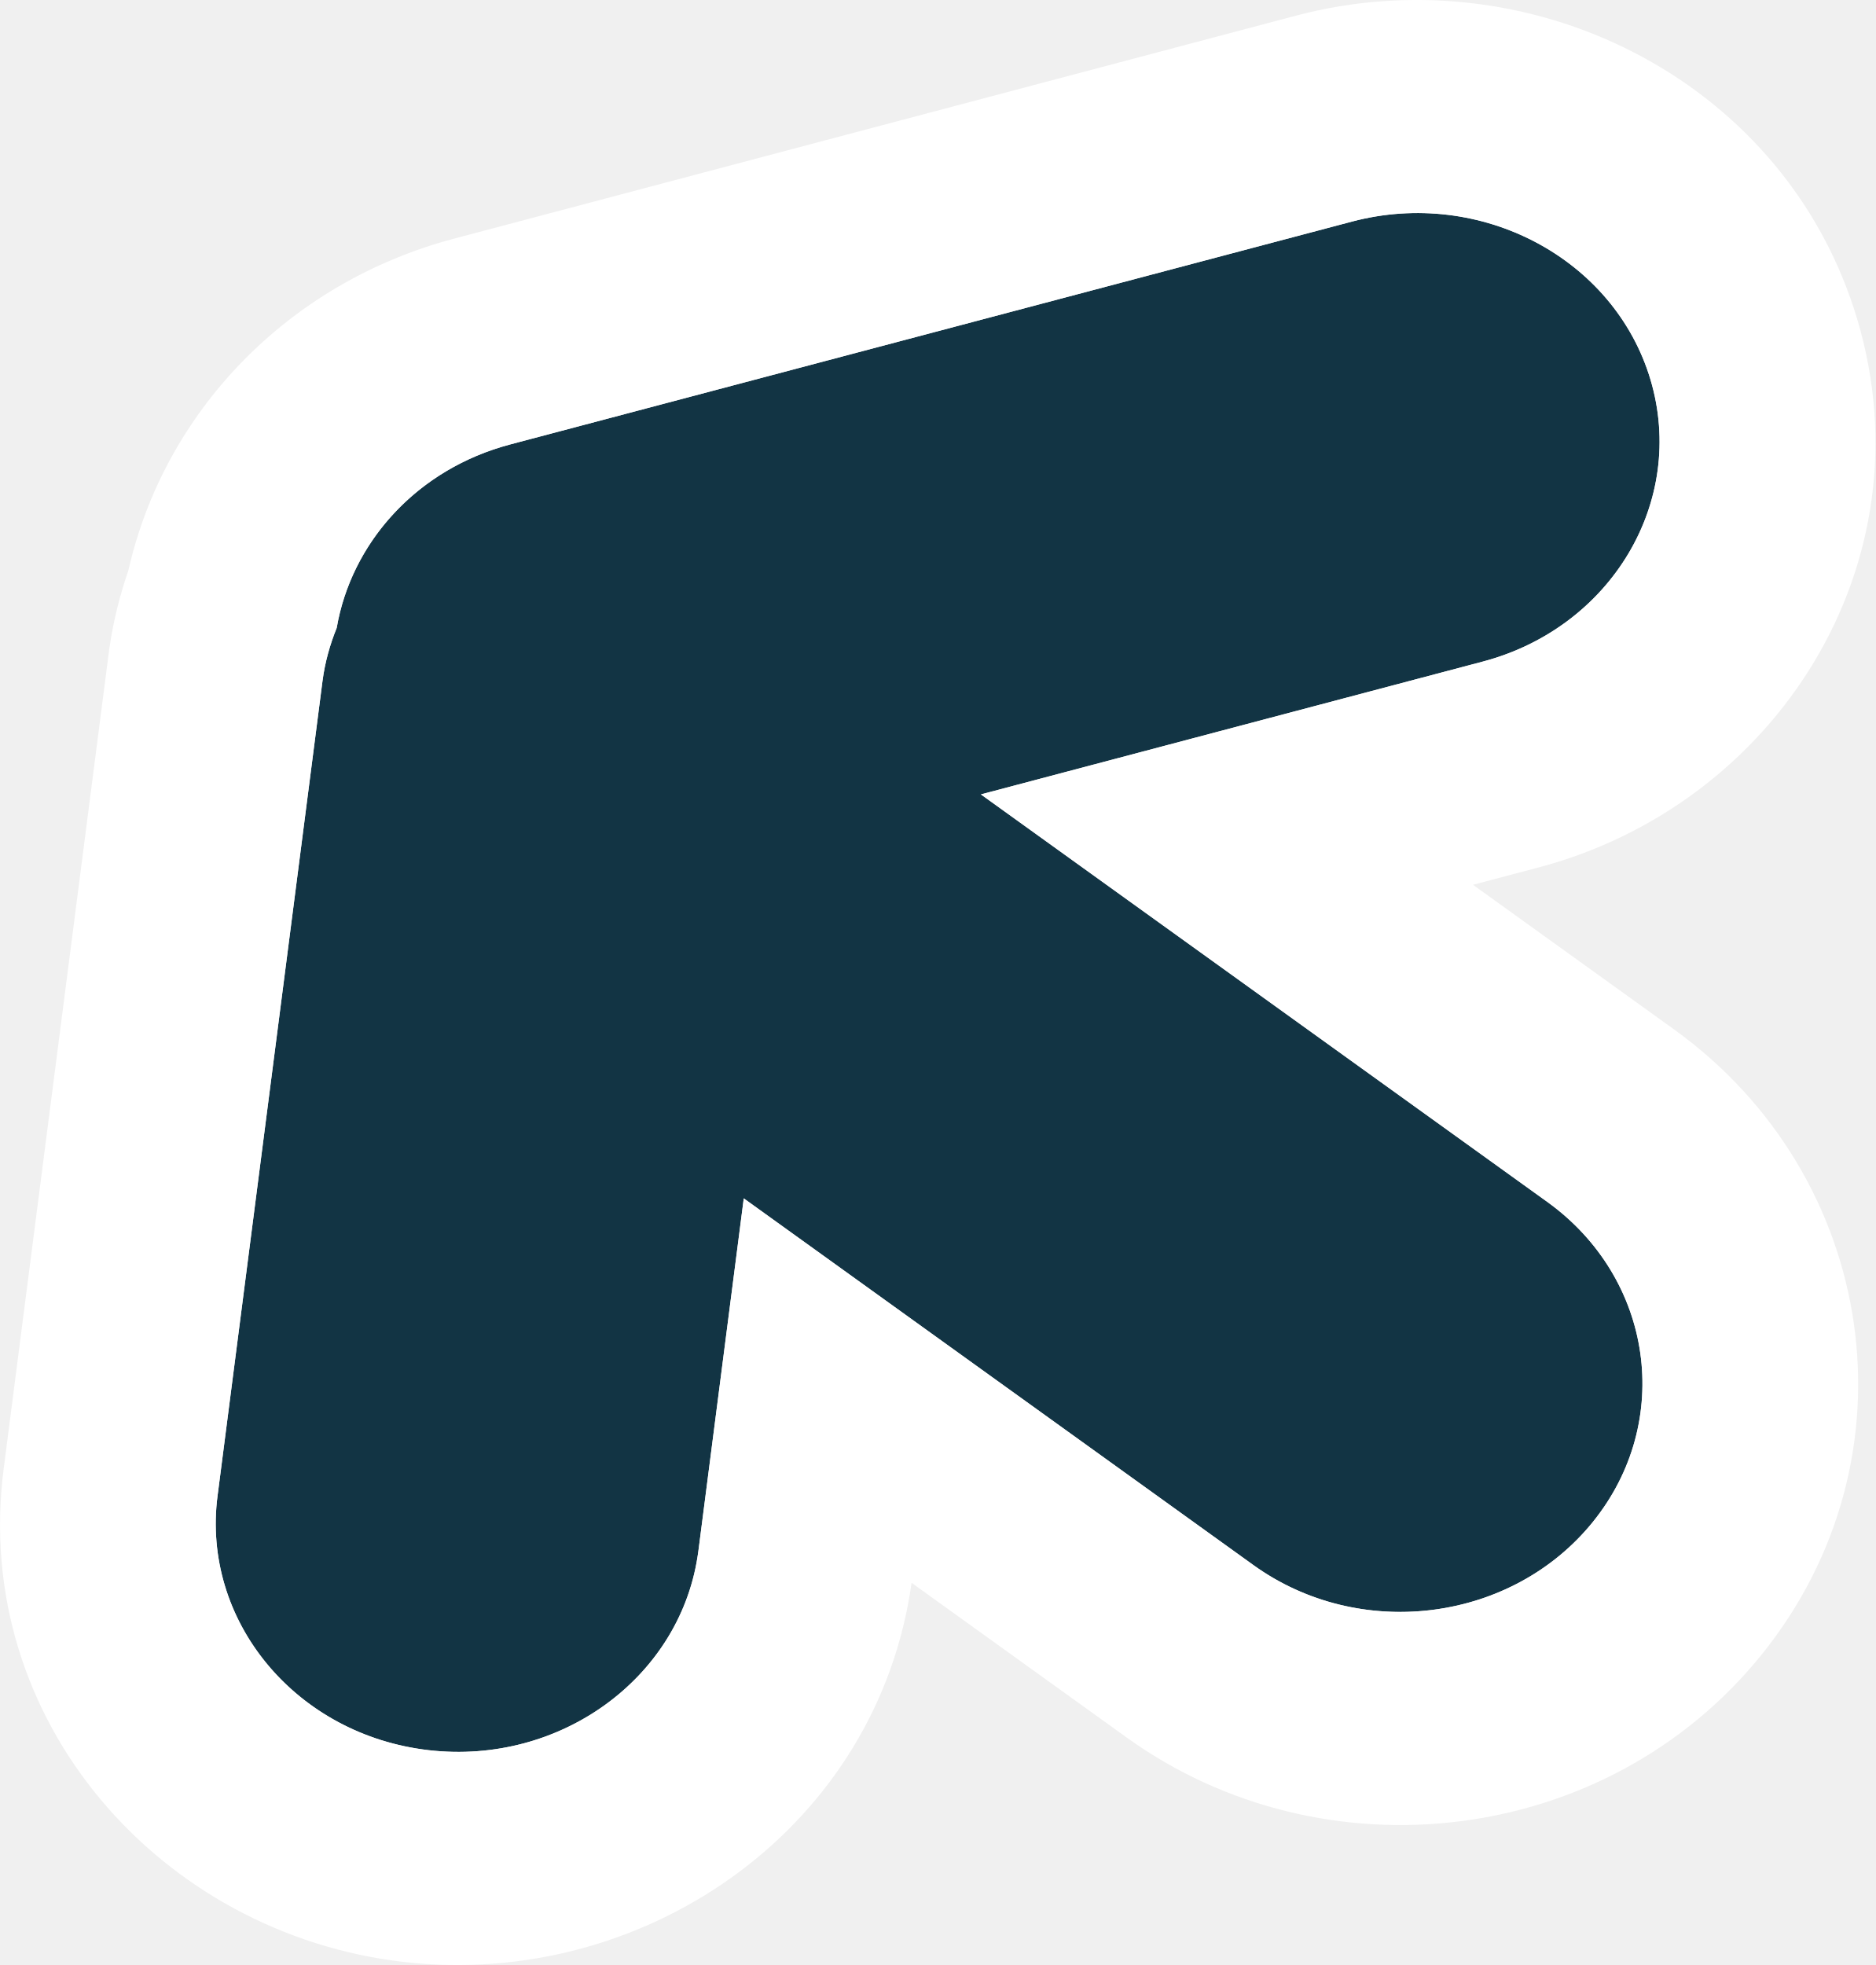
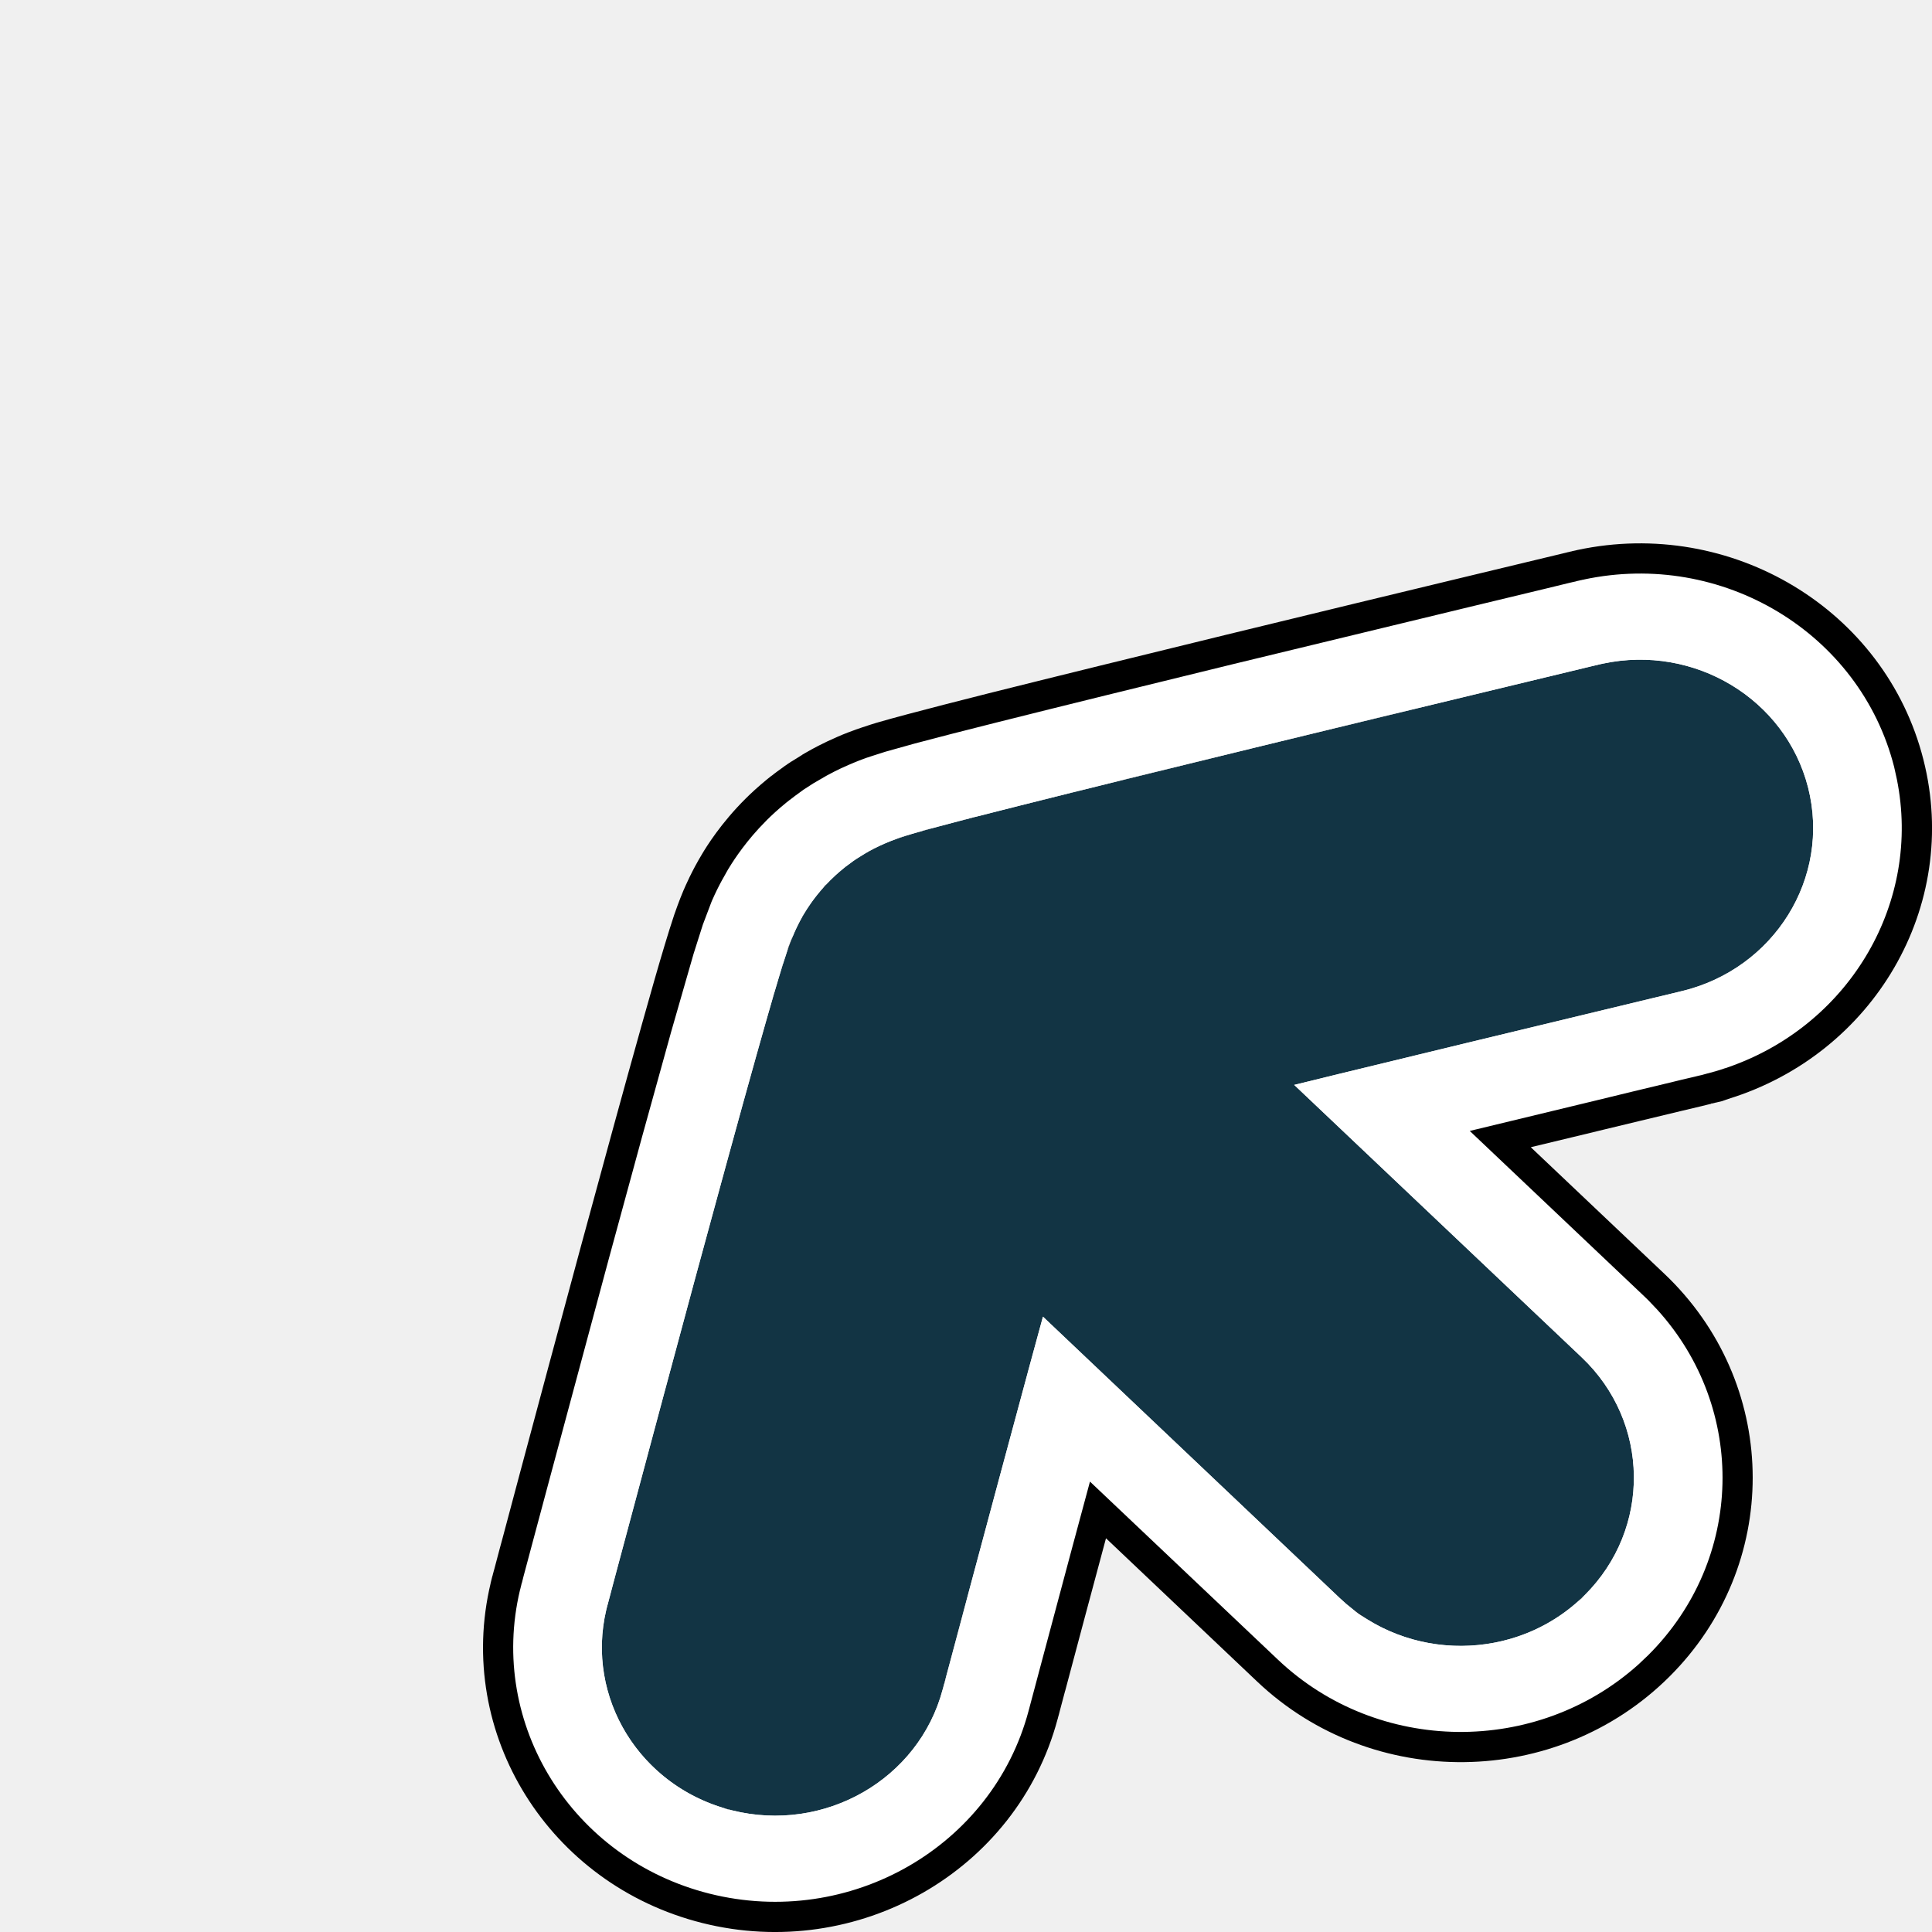
- <svg xmlns="http://www.w3.org/2000/svg" width="21" height="22" viewBox="0 0 21 22" fill="none">
-   <path d="M15.137 2.481C16.579 2.099 18.076 2.892 18.481 4.252C18.885 5.613 18.044 7.025 16.603 7.407L10.983 8.894L17.323 13.455C18.514 14.311 18.743 15.917 17.835 17.04C16.927 18.163 15.226 18.38 14.035 17.523L8.328 13.417L7.82 17.364C7.639 18.767 6.287 19.766 4.801 19.595C3.314 19.425 2.255 18.149 2.436 16.747L3.611 7.625C3.638 7.416 3.694 7.218 3.77 7.03C3.934 6.078 4.662 5.254 5.712 4.976L15.137 2.481Z" fill="#123444" />
-   <path d="M14.512 0.175C17.094 -0.508 19.909 0.851 20.758 3.454L20.797 3.579C21.61 6.313 19.889 9.007 17.227 9.712L16.493 9.906L18.744 11.525C21.023 13.165 21.507 16.32 19.722 18.529C17.991 20.67 14.828 21.045 12.614 19.452L12.614 19.452L10.207 17.721C9.826 20.443 7.286 22.217 4.649 21.979L4.522 21.966C1.806 21.654 -0.323 19.267 0.041 16.445L1.216 7.323L1.227 7.242C1.273 6.932 1.348 6.646 1.438 6.384C1.84 4.612 3.223 3.164 5.087 2.671L14.512 0.175ZM5.712 4.976L5.614 5.004C4.617 5.306 3.929 6.108 3.77 7.03C3.694 7.218 3.638 7.416 3.611 7.625L2.436 16.747L2.428 16.813C2.288 18.189 3.337 19.427 4.801 19.595C6.264 19.763 7.597 18.797 7.81 17.43L7.82 17.364L8.328 13.417L14.035 17.523C15.207 18.366 16.874 18.17 17.792 17.092L17.835 17.04C18.743 15.917 18.514 14.311 17.323 13.455L10.983 8.894L16.603 7.407C18.044 7.025 18.885 5.613 18.481 4.252C18.076 2.892 16.579 2.099 15.137 2.481L5.712 4.976Z" fill="white" />
+ <svg xmlns="http://www.w3.org/2000/svg" width="24" height="24" viewBox="0 0 24 24" fill="none">
+   <path d="M19.911 8.244C21.047 8.001 22.18 8.681 22.461 9.784C22.745 10.904 22.041 12.037 20.888 12.313C20.887 12.313 20.887 12.313 20.886 12.313C20.885 12.314 20.884 12.314 20.882 12.314C20.878 12.315 20.871 12.317 20.863 12.319C20.847 12.323 20.824 12.328 20.793 12.336C20.731 12.351 20.64 12.372 20.524 12.4C20.292 12.456 19.96 12.536 19.562 12.632C18.766 12.823 17.705 13.08 16.644 13.338C16.455 13.384 16.265 13.431 16.077 13.477L19.648 16.861C20.498 17.667 20.515 18.99 19.685 19.816C18.855 20.641 17.494 20.658 16.643 19.852L12.956 16.356C12.902 16.554 12.848 16.754 12.793 16.954C12.52 17.961 12.25 18.97 12.047 19.727C11.946 20.105 11.861 20.421 11.803 20.642C11.773 20.752 11.75 20.839 11.734 20.898C11.726 20.927 11.72 20.95 11.716 20.965C11.714 20.973 11.713 20.978 11.712 20.982L11.71 20.988C11.413 22.105 10.24 22.777 9.09 22.488C7.958 22.204 7.27 21.095 7.532 19.995L7.545 19.943L7.547 19.937C7.548 19.933 7.55 19.927 7.552 19.919C7.556 19.904 7.562 19.881 7.57 19.851C7.586 19.792 7.609 19.705 7.638 19.594C7.697 19.372 7.782 19.056 7.884 18.676C8.087 17.916 8.359 16.904 8.633 15.89C8.907 14.879 9.185 13.862 9.4 13.097C9.507 12.716 9.601 12.387 9.673 12.149C9.708 12.034 9.743 11.918 9.776 11.823C9.789 11.783 9.817 11.704 9.854 11.618C9.866 11.588 9.914 11.474 9.993 11.343C10.024 11.292 10.13 11.117 10.315 10.934C10.351 10.898 10.404 10.848 10.473 10.792C10.483 10.784 10.493 10.776 10.502 10.768C10.517 10.757 10.531 10.746 10.547 10.735C10.566 10.721 10.583 10.708 10.598 10.697C10.603 10.694 10.609 10.69 10.614 10.686C10.617 10.684 10.62 10.682 10.623 10.68C10.63 10.675 10.637 10.671 10.644 10.666C10.648 10.664 10.651 10.661 10.655 10.659C10.685 10.639 10.714 10.622 10.741 10.606C10.745 10.604 10.748 10.601 10.752 10.599C10.83 10.554 10.89 10.524 10.919 10.511C11.021 10.463 11.106 10.432 11.136 10.421C11.21 10.395 11.28 10.373 11.322 10.361C11.416 10.333 11.534 10.3 11.656 10.268C11.906 10.201 12.252 10.112 12.655 10.011C13.463 9.808 14.533 9.545 15.598 9.285C16.664 9.026 17.729 8.768 18.526 8.576C18.925 8.48 19.258 8.4 19.491 8.344C19.607 8.316 19.699 8.294 19.761 8.279C19.792 8.272 19.816 8.266 19.833 8.262C19.841 8.26 19.847 8.259 19.851 8.258C19.853 8.257 19.855 8.257 19.855 8.257C19.856 8.256 19.857 8.256 19.857 8.256L19.911 8.244Z" fill="#123444" />
+   <path d="M19.581 7.221C19.582 7.22 19.584 7.22 19.585 7.22C19.587 7.219 19.589 7.219 19.592 7.218C19.595 7.217 19.598 7.217 19.601 7.216L19.606 7.215L19.61 7.214L19.614 7.213L19.616 7.213L19.66 7.202L19.675 7.199C21.392 6.832 23.106 7.86 23.53 9.528C23.946 11.167 22.962 12.823 21.317 13.307L21.303 13.315L21.166 13.348C21.164 13.348 21.162 13.349 21.159 13.35C21.158 13.35 21.157 13.35 21.155 13.351L21.152 13.351C21.153 13.351 21.154 13.351 21.155 13.351C21.154 13.351 21.151 13.351 21.15 13.352C21.147 13.353 21.144 13.353 21.143 13.354C21.141 13.354 21.14 13.354 21.139 13.354C21.138 13.355 21.137 13.355 21.137 13.355L21.127 13.357C21.081 13.368 21.113 13.36 21.057 13.374C20.995 13.389 20.905 13.411 20.788 13.439C20.556 13.494 20.225 13.574 19.827 13.67C19.374 13.779 18.834 13.909 18.258 14.049L20.417 16.096L20.476 16.153C21.703 17.376 21.708 19.334 20.473 20.563C19.219 21.811 17.16 21.836 15.874 20.617L13.54 18.405C13.383 18.99 13.235 19.539 13.113 19.996C13.012 20.375 12.927 20.69 12.869 20.91C12.839 21.02 12.816 21.106 12.8 21.166C12.791 21.201 12.789 21.209 12.783 21.233C12.78 21.243 12.78 21.242 12.778 21.25L12.777 21.255C12.327 22.944 10.554 23.96 8.814 23.524C7.103 23.094 6.063 21.418 6.459 19.754L6.461 19.747L6.463 19.74L6.476 19.688L6.479 19.677L6.481 19.669L6.485 19.652C6.488 19.643 6.497 19.608 6.504 19.583C6.519 19.524 6.543 19.437 6.572 19.326C6.631 19.104 6.716 18.787 6.818 18.407C7.021 17.647 7.293 16.633 7.568 15.618C7.842 14.606 8.121 13.585 8.338 12.815C8.445 12.433 8.541 12.096 8.616 11.849C8.651 11.731 8.692 11.601 8.73 11.487C8.746 11.441 8.784 11.332 8.836 11.209C8.854 11.167 8.925 10.999 9.043 10.802C9.09 10.724 9.25 10.462 9.527 10.186C9.585 10.129 9.665 10.054 9.767 9.971C9.786 9.955 9.806 9.94 9.809 9.937L9.81 9.937L9.811 9.936C9.829 9.922 9.851 9.905 9.877 9.886C9.906 9.864 9.932 9.845 9.954 9.83L9.956 9.829C9.956 9.829 9.957 9.828 9.957 9.828C9.96 9.825 9.969 9.82 9.978 9.813C9.973 9.817 9.969 9.819 9.967 9.821C9.968 9.82 9.97 9.819 9.971 9.818C9.976 9.814 9.983 9.809 9.992 9.804C10.006 9.794 10.018 9.786 10.023 9.783L10.025 9.781C10.026 9.781 10.026 9.781 10.027 9.78C10.027 9.78 10.028 9.78 10.028 9.779C10.031 9.778 10.036 9.775 10.041 9.771C10.088 9.74 10.132 9.714 10.168 9.692L10.17 9.691L10.171 9.691C10.177 9.687 10.182 9.684 10.189 9.68C10.299 9.616 10.389 9.572 10.437 9.549L10.544 9.501C10.645 9.457 10.723 9.429 10.754 9.418L10.83 9.392C10.902 9.367 10.964 9.349 10.999 9.338C11.108 9.305 11.238 9.27 11.364 9.236C11.622 9.167 11.975 9.077 12.379 8.975C13.191 8.771 14.265 8.507 15.33 8.248C16.397 7.988 17.463 7.73 18.261 7.538C18.66 7.442 18.993 7.362 19.227 7.306C19.343 7.278 19.436 7.256 19.497 7.241C19.512 7.237 19.524 7.234 19.536 7.231C19.547 7.229 19.559 7.226 19.569 7.224L19.581 7.221ZM22.461 9.784C22.18 8.681 21.047 8.001 19.911 8.244L19.857 8.256C19.857 8.256 19.856 8.256 19.855 8.257C19.855 8.257 19.853 8.257 19.851 8.258C19.847 8.259 19.841 8.26 19.833 8.262L19.761 8.279L17.163 8.906C16.663 9.026 16.131 9.156 15.598 9.285L14.03 9.669C13.528 9.793 13.059 9.909 12.655 10.011L12.098 10.152C11.93 10.195 11.781 10.234 11.656 10.268L11.479 10.316C11.422 10.332 11.369 10.347 11.322 10.361L11.241 10.386C11.209 10.396 11.173 10.408 11.136 10.421L11.054 10.452C11.017 10.467 10.97 10.487 10.919 10.511L10.854 10.543C10.826 10.558 10.791 10.576 10.752 10.599C10.748 10.601 10.745 10.604 10.741 10.606L10.655 10.659C10.651 10.661 10.648 10.664 10.644 10.666C10.637 10.671 10.63 10.675 10.623 10.68C10.62 10.682 10.617 10.684 10.614 10.686C10.609 10.69 10.603 10.694 10.598 10.697L10.547 10.735C10.531 10.746 10.517 10.757 10.502 10.768C10.493 10.776 10.483 10.784 10.473 10.792C10.404 10.848 10.351 10.898 10.315 10.934L10.249 11.002C10.105 11.159 10.02 11.298 9.993 11.343L9.965 11.391C9.903 11.501 9.865 11.591 9.854 11.618L9.828 11.681C9.804 11.741 9.786 11.793 9.776 11.823L9.725 11.979C9.708 12.034 9.69 12.091 9.673 12.149L9.615 12.344C9.553 12.555 9.48 12.811 9.4 13.097L9.228 13.714C9.047 14.37 8.839 15.132 8.633 15.89C8.359 16.904 8.087 17.916 7.884 18.676C7.782 19.056 7.697 19.372 7.638 19.594C7.609 19.705 7.586 19.792 7.57 19.851C7.562 19.881 7.556 19.904 7.552 19.919C7.55 19.927 7.548 19.933 7.547 19.937L7.545 19.943L7.532 19.995C7.274 21.078 7.936 22.169 9.037 22.474L9.09 22.488C10.24 22.777 11.413 22.105 11.71 20.988L11.712 20.982L12.047 19.727C12.25 18.97 12.52 17.961 12.793 16.954C12.848 16.754 12.902 16.554 12.956 16.356L16.643 19.852C17.48 20.645 18.813 20.642 19.646 19.854L19.685 19.816C20.515 18.99 20.498 17.667 19.648 16.861L16.077 13.477C16.265 13.431 16.455 13.384 16.644 13.338C17.175 13.209 17.705 13.08 18.203 12.96L20.793 12.336C20.824 12.328 20.847 12.323 20.863 12.319C20.871 12.317 20.878 12.315 20.882 12.314C20.884 12.314 20.885 12.314 20.886 12.313C20.887 12.313 20.887 12.313 20.888 12.313C22.041 12.037 22.745 10.904 22.461 9.784ZM21.166 13.348C21.165 13.348 21.163 13.349 21.161 13.349C21.159 13.35 21.157 13.35 21.155 13.351C21.155 13.351 21.155 13.35 21.155 13.351L21.166 13.348ZM21.174 13.346C21.174 13.346 21.174 13.346 21.174 13.346ZM9.954 9.83C9.954 9.83 9.954 9.83 9.954 9.83ZM9.963 9.824C9.962 9.825 9.963 9.823 9.965 9.822C9.966 9.822 9.966 9.821 9.967 9.821C9.965 9.822 9.963 9.823 9.963 9.824ZM19.646 7.206L19.636 7.208C19.64 7.208 19.644 7.207 19.647 7.206C19.647 7.206 19.646 7.206 19.646 7.206ZM19.686 7.2C19.68 7.201 19.674 7.201 19.667 7.203C19.665 7.203 19.663 7.203 19.66 7.204C19.671 7.202 19.68 7.201 19.69 7.199C19.688 7.199 19.687 7.2 19.686 7.2ZM19.714 7.196C19.713 7.196 19.712 7.196 19.711 7.196C19.715 7.196 19.719 7.195 19.722 7.195C19.72 7.195 19.717 7.195 19.714 7.196ZM19.734 7.193C19.733 7.193 19.732 7.193 19.732 7.194C19.735 7.193 19.739 7.193 19.742 7.193L19.734 7.193ZM19.585 7.22C19.583 7.22 19.581 7.221 19.58 7.221C19.58 7.221 19.581 7.221 19.581 7.221L19.585 7.22Z" fill="white" />
+   <path d="M9.09 22.488L9.072 22.483L9.038 22.474C9.023 22.47 9.008 22.464 8.993 22.459C9.019 22.467 9.046 22.476 9.072 22.483C9.078 22.485 9.084 22.486 9.09 22.488ZM11.712 20.982C11.713 20.981 11.713 20.979 11.714 20.976C11.715 20.973 11.716 20.969 11.717 20.965C11.719 20.958 11.72 20.951 11.723 20.942C11.726 20.929 11.73 20.914 11.734 20.897C11.74 20.875 11.748 20.848 11.756 20.817C11.769 20.768 11.784 20.709 11.803 20.641C11.839 20.503 11.886 20.327 11.941 20.122C11.974 20 12.009 19.868 12.047 19.727L11.941 20.122L11.756 20.817L11.723 20.942L11.714 20.976L11.712 20.982ZM16.809 19.993C16.863 20.035 16.919 20.073 16.976 20.109C16.977 20.11 16.979 20.111 16.98 20.112L16.979 20.111L16.976 20.109L16.809 19.993ZM19.646 19.854C19.633 19.866 19.62 19.877 19.607 19.887C19.627 19.87 19.646 19.852 19.666 19.834C19.673 19.828 19.679 19.822 19.686 19.815L19.666 19.834L19.646 19.854ZM21.258 13.708V13.71C21.26 13.71 21.261 13.71 21.263 13.709L21.264 13.709L21.265 13.705L21.267 13.702C21.265 13.703 21.264 13.704 21.262 13.705C21.261 13.706 21.259 13.707 21.258 13.708ZM21.303 13.697C21.305 13.697 21.308 13.696 21.309 13.695L21.311 13.693C21.308 13.694 21.306 13.696 21.303 13.697ZM9.853 11.617L9.776 11.823C9.76 11.87 9.743 11.922 9.726 11.976C9.709 12.032 9.691 12.09 9.673 12.148C9.656 12.204 9.638 12.265 9.619 12.331C9.609 12.365 9.599 12.401 9.588 12.438C9.597 12.405 9.607 12.374 9.615 12.343L9.619 12.331L9.673 12.148C9.691 12.091 9.708 12.033 9.725 11.978L9.726 11.976L9.776 11.823C9.786 11.793 9.804 11.741 9.828 11.68L9.853 11.617ZM19.188 12.721C19.318 12.69 19.444 12.66 19.562 12.631C19.96 12.535 20.292 12.455 20.523 12.4L19.188 12.721ZM9.993 11.343C9.983 11.361 9.972 11.378 9.963 11.396C9.964 11.394 9.965 11.393 9.966 11.391L9.993 11.343ZM10.227 11.027C10.234 11.018 10.241 11.01 10.249 11.001L10.272 10.978L10.315 10.933C10.3 10.948 10.286 10.963 10.272 10.978C10.256 10.994 10.241 11.011 10.227 11.027ZM15.598 9.285C14.533 9.545 13.463 9.807 12.655 10.01C12.463 10.059 12.285 10.104 12.123 10.146C11.945 10.191 11.787 10.232 11.656 10.268C11.534 10.3 11.416 10.332 11.322 10.361C11.28 10.373 11.21 10.394 11.136 10.421C11.107 10.431 11.02 10.462 10.919 10.51C10.89 10.524 10.83 10.554 10.753 10.598C10.791 10.576 10.826 10.558 10.854 10.543L10.919 10.51C10.97 10.486 11.017 10.466 11.055 10.451L11.136 10.421C11.173 10.407 11.209 10.396 11.241 10.385L11.322 10.361C11.369 10.346 11.422 10.332 11.479 10.316L11.656 10.268C11.781 10.234 11.93 10.195 12.098 10.152L12.123 10.146L12.655 10.01C13.059 9.909 13.528 9.792 14.03 9.668L15.598 9.285C16.131 9.155 16.664 9.026 17.163 8.905L17.814 8.748C17.144 8.91 16.371 9.097 15.598 9.285ZM9.728 9.531L9.724 9.535C9.724 9.535 9.727 9.532 9.731 9.528L9.728 9.531ZM19.648 7.206C19.644 7.207 19.64 7.207 19.637 7.208L19.646 7.206H19.648ZM19.66 7.204C19.662 7.203 19.665 7.203 19.667 7.202C19.671 7.202 19.674 7.201 19.678 7.201C19.681 7.2 19.683 7.2 19.686 7.199L19.69 7.199C19.686 7.199 19.682 7.2 19.678 7.201C19.672 7.202 19.666 7.203 19.66 7.204ZM19.732 7.193L19.735 7.193L19.737 7.193L19.742 7.192C19.742 7.192 19.739 7.192 19.737 7.193C19.736 7.193 19.734 7.193 19.732 7.193ZM19.489 6.857L19.485 6.858L19.481 6.859L19.48 6.859C19.478 6.86 19.477 6.86 19.475 6.86L19.478 6.859C19.478 6.859 19.481 6.859 19.485 6.858C19.485 6.858 19.488 6.858 19.489 6.857ZM19.645 6.827C19.645 6.827 19.642 6.827 19.639 6.828L19.642 6.827C19.644 6.827 19.647 6.827 19.647 6.827H19.645Z" fill="black" />
+   <path fill-rule="evenodd" clip-rule="evenodd" d="M19.596 6.832C21.502 6.425 23.418 7.564 23.893 9.435C24.358 11.263 23.271 13.095 21.47 13.651L21.391 13.679L21.264 13.709L21.265 13.705L21.267 13.702C21.265 13.703 21.264 13.704 21.262 13.705C21.261 13.706 21.259 13.707 21.258 13.708V13.71H21.262L21.263 13.709L21.26 13.71H21.262L21.256 13.711L21.254 13.712L21.249 13.714C21.249 13.714 21.247 13.714 21.245 13.714L21.242 13.715C21.242 13.715 21.239 13.716 21.238 13.716C21.236 13.717 21.233 13.717 21.233 13.717L21.231 13.718H21.227L21.227 13.719L21.221 13.72L21.219 13.721L21.209 13.723L21.145 13.739L20.876 13.803C20.737 13.836 20.563 13.878 20.36 13.927C20.224 13.96 20.075 13.996 19.916 14.034C19.837 14.053 19.756 14.073 19.673 14.093C19.467 14.142 19.247 14.195 19.016 14.251L20.675 15.823L20.679 15.827L20.738 15.884L20.741 15.887C22.114 17.257 22.12 19.452 20.738 20.828C19.34 22.22 17.049 22.247 15.617 20.889L13.739 19.109C13.643 19.465 13.554 19.798 13.475 20.093C13.376 20.466 13.293 20.777 13.234 20.997L13.234 20.998L13.231 21.006L13.163 21.262C13.158 21.283 13.155 21.292 13.153 21.301C13.15 21.309 13.149 21.316 13.145 21.329C13.144 21.332 13.144 21.334 13.143 21.336L13.143 21.338L13.141 21.346L13.138 21.355C12.633 23.248 10.652 24.372 8.723 23.888C6.82 23.41 5.649 21.538 6.095 19.667L6.095 19.664L6.097 19.656L6.099 19.648L6.112 19.596L6.114 19.588L6.116 19.582L6.117 19.577L6.12 19.569L6.123 19.555L6.142 19.486L6.21 19.229C6.221 19.19 6.232 19.148 6.244 19.104C6.3 18.894 6.372 18.623 6.456 18.309C6.659 17.549 6.932 16.535 7.206 15.52C7.481 14.507 7.76 13.485 7.977 12.713C8.084 12.331 8.181 11.991 8.257 11.74C8.293 11.622 8.334 11.486 8.375 11.365C8.392 11.317 8.433 11.197 8.49 11.062L8.491 11.06C8.513 11.01 8.591 10.825 8.722 10.608C8.775 10.519 8.954 10.227 9.263 9.92C9.328 9.855 9.418 9.772 9.531 9.679L9.564 9.653L9.572 9.646L9.599 9.627C9.603 9.623 9.608 9.619 9.613 9.615C9.625 9.606 9.639 9.595 9.653 9.585L9.732 9.528L9.735 9.526C9.735 9.526 9.737 9.523 9.739 9.522L9.741 9.521C9.741 9.521 9.743 9.52 9.744 9.519C9.745 9.517 9.747 9.516 9.749 9.515L9.751 9.514L9.754 9.512L9.757 9.51L9.764 9.505L9.766 9.504C9.768 9.502 9.77 9.501 9.772 9.5C9.775 9.498 9.778 9.495 9.781 9.493C9.791 9.487 9.8 9.481 9.807 9.476C9.808 9.475 9.811 9.474 9.811 9.474L9.812 9.473L9.818 9.468L9.819 9.468L9.821 9.466C9.823 9.465 9.826 9.463 9.829 9.461C9.832 9.46 9.835 9.458 9.837 9.457L9.959 9.381L9.97 9.373L9.981 9.367C9.984 9.365 9.986 9.363 9.989 9.362C9.993 9.36 9.997 9.357 10.001 9.355C10.123 9.284 10.222 9.236 10.277 9.21L10.283 9.207L10.39 9.159L10.396 9.156C10.5 9.11 10.583 9.081 10.621 9.067C10.623 9.066 10.626 9.066 10.628 9.065L10.631 9.063L10.707 9.037L10.71 9.036C10.789 9.009 10.855 8.989 10.891 8.978C11.007 8.944 11.14 8.908 11.267 8.874C11.528 8.804 11.884 8.713 12.287 8.611C13.101 8.407 14.176 8.143 15.241 7.883C16.309 7.623 17.375 7.365 18.174 7.173C18.573 7.077 18.906 6.997 19.139 6.941L19.41 6.876C19.417 6.874 19.423 6.872 19.43 6.871C19.436 6.87 19.442 6.868 19.448 6.867L19.475 6.86L19.478 6.859L19.481 6.859L19.485 6.858C19.485 6.858 19.488 6.858 19.489 6.857L19.496 6.855H19.497L19.5 6.854H19.502L19.505 6.854L19.505 6.853L19.509 6.852L19.511 6.852L19.514 6.851L19.524 6.849L19.529 6.847L19.543 6.844L19.576 6.837L19.58 6.836L19.595 6.832H19.596ZM21.303 13.697C21.305 13.697 21.308 13.696 21.309 13.695L21.311 13.693C21.306 13.695 21.302 13.697 21.298 13.699C21.3 13.698 21.302 13.698 21.303 13.697ZM9.728 9.531L9.724 9.535C9.724 9.535 9.727 9.532 9.731 9.528L9.728 9.531ZM19.645 6.827L19.639 6.828L19.634 6.828C19.636 6.828 19.639 6.828 19.639 6.828L19.642 6.827L19.647 6.827H19.645ZM10.099 9.734C10.101 9.733 10.103 9.731 10.105 9.73L10.269 9.635C10.342 9.595 10.401 9.566 10.437 9.549L10.544 9.501C10.645 9.457 10.723 9.428 10.754 9.417L10.83 9.392L10.999 9.338L11.364 9.236C11.623 9.167 11.975 9.076 12.379 8.975C13.191 8.771 14.265 8.507 15.33 8.247L18.262 7.538L19.226 7.306L19.497 7.24L19.536 7.231L19.569 7.224L19.58 7.221C19.58 7.221 19.583 7.22 19.585 7.219L19.592 7.218L19.601 7.215L19.606 7.215L19.61 7.213L19.614 7.213L19.616 7.212L19.66 7.202L19.675 7.199C21.392 6.832 23.107 7.86 23.53 9.528L23.564 9.682C23.869 11.199 22.994 12.698 21.525 13.237L21.438 13.268L21.426 13.271C21.39 13.283 21.354 13.296 21.317 13.306L21.166 13.347L21.163 13.348L21.159 13.349L21.155 13.35L21.15 13.352L21.143 13.353C21.141 13.354 21.139 13.354 21.139 13.354L21.137 13.355L21.128 13.357C21.106 13.362 21.102 13.363 21.097 13.364C21.092 13.365 21.087 13.367 21.057 13.374C21.046 13.376 21.033 13.379 21.019 13.383C21.002 13.387 20.983 13.391 20.967 13.395C20.944 13.4 20.92 13.406 20.894 13.412C20.862 13.42 20.826 13.429 20.788 13.438C20.649 13.472 20.475 13.514 20.272 13.562C20.136 13.595 19.987 13.631 19.828 13.67L18.258 14.049L20.417 16.095L20.477 16.153L20.588 16.27C21.702 17.498 21.67 19.372 20.474 20.562L20.354 20.676C19.091 21.811 17.12 21.797 15.875 20.617L13.54 18.405C13.382 18.989 13.235 19.538 13.113 19.996C13.036 20.282 12.969 20.533 12.916 20.733C12.899 20.797 12.883 20.856 12.869 20.91L12.801 21.165L12.783 21.233L12.778 21.25L12.777 21.255C12.327 22.944 10.554 23.96 8.815 23.524C7.103 23.094 6.063 21.418 6.459 19.754L6.461 19.747L6.463 19.74L6.476 19.687L6.478 19.676L6.481 19.669L6.486 19.651L6.503 19.583L6.572 19.325C6.582 19.287 6.594 19.245 6.605 19.201C6.661 18.991 6.734 18.72 6.818 18.406L7.568 15.618C7.705 15.112 7.844 14.603 7.975 14.125L8.338 12.815L8.616 11.848L8.731 11.486L8.836 11.209L8.844 11.189C8.861 11.151 8.892 11.08 8.939 10.99C8.946 10.975 8.955 10.959 8.964 10.943L9.043 10.802C9.085 10.733 9.212 10.524 9.429 10.288L9.528 10.185C9.585 10.128 9.666 10.053 9.768 9.97L9.81 9.937L9.81 9.936L9.812 9.936C9.829 9.922 9.852 9.905 9.877 9.886C9.906 9.864 9.932 9.845 9.955 9.829L9.956 9.829L9.957 9.827L9.96 9.826C9.961 9.825 9.962 9.823 9.964 9.822L9.967 9.821L9.969 9.819L9.971 9.817L9.974 9.815C9.975 9.814 9.977 9.813 9.978 9.812L10.099 9.734ZM9.09 22.488L9.072 22.483C9.046 22.476 9.019 22.467 8.993 22.459C8.982 22.455 8.971 22.451 8.959 22.448C8.97 22.451 8.981 22.455 8.991 22.459C9.007 22.464 9.022 22.47 9.038 22.474L9.072 22.483C9.078 22.485 9.084 22.486 9.09 22.488ZM11.714 20.976C11.715 20.973 11.716 20.969 11.717 20.965C11.719 20.958 11.72 20.951 11.723 20.942C11.726 20.929 11.73 20.914 11.734 20.897C11.74 20.875 11.748 20.848 11.756 20.817C11.769 20.768 11.784 20.709 11.803 20.641C11.839 20.503 11.886 20.327 11.941 20.122C11.974 20 12.009 19.868 12.047 19.727L11.712 20.982C11.713 20.981 11.713 20.979 11.714 20.976ZM16.809 19.993C16.863 20.035 16.919 20.073 16.976 20.109L16.979 20.111L16.98 20.112L16.976 20.109L16.809 19.993ZM19.607 19.887C19.62 19.877 19.633 19.866 19.646 19.854L19.666 19.834C19.673 19.828 19.679 19.822 19.686 19.815L19.666 19.834C19.646 19.853 19.626 19.87 19.606 19.888C19.597 19.895 19.589 19.902 19.581 19.909C19.589 19.902 19.598 19.895 19.607 19.887ZM9.776 11.823L9.853 11.617L9.828 11.68C9.804 11.741 9.786 11.793 9.776 11.823ZM9.776 11.823L9.726 11.976C9.743 11.922 9.76 11.87 9.776 11.823ZM9.726 11.976L9.725 11.978C9.708 12.033 9.691 12.091 9.673 12.148C9.691 12.09 9.709 12.032 9.726 11.976ZM9.588 12.438L9.619 12.331L9.615 12.343L9.588 12.438ZM9.993 11.343C9.983 11.361 9.972 11.378 9.963 11.396C9.947 11.425 9.933 11.452 9.92 11.478C9.919 11.48 9.917 11.483 9.916 11.486C9.93 11.459 9.945 11.428 9.963 11.396L9.966 11.391L9.993 11.343ZM10.227 11.027C10.222 11.032 10.218 11.038 10.213 11.043C10.232 11.022 10.251 11 10.272 10.978L10.315 10.933C10.3 10.948 10.286 10.963 10.272 10.978L10.249 11.001C10.241 11.01 10.234 11.018 10.227 11.027ZM11.656 10.268C11.787 10.232 11.945 10.191 12.123 10.146L12.098 10.152C11.93 10.195 11.781 10.234 11.656 10.268ZM11.322 10.361C11.369 10.346 11.422 10.332 11.479 10.316L11.656 10.268C11.534 10.3 11.416 10.332 11.322 10.361ZM11.322 10.361C11.28 10.373 11.21 10.394 11.136 10.421C11.173 10.407 11.209 10.396 11.241 10.385L11.322 10.361ZM11.055 10.451L11.136 10.421C11.107 10.431 11.02 10.462 10.919 10.51C10.89 10.524 10.83 10.554 10.753 10.598C10.791 10.576 10.826 10.558 10.854 10.543L10.919 10.51C10.97 10.486 11.017 10.466 11.055 10.451ZM19.648 7.206L19.637 7.208L19.646 7.206H19.648ZM19.667 7.202L19.66 7.204L19.678 7.201L19.667 7.202ZM19.732 7.193L19.735 7.193L19.737 7.193L19.742 7.192C19.742 7.192 19.739 7.192 19.737 7.193C19.736 7.193 19.734 7.193 19.732 7.193Z" fill="black" />
</svg>
